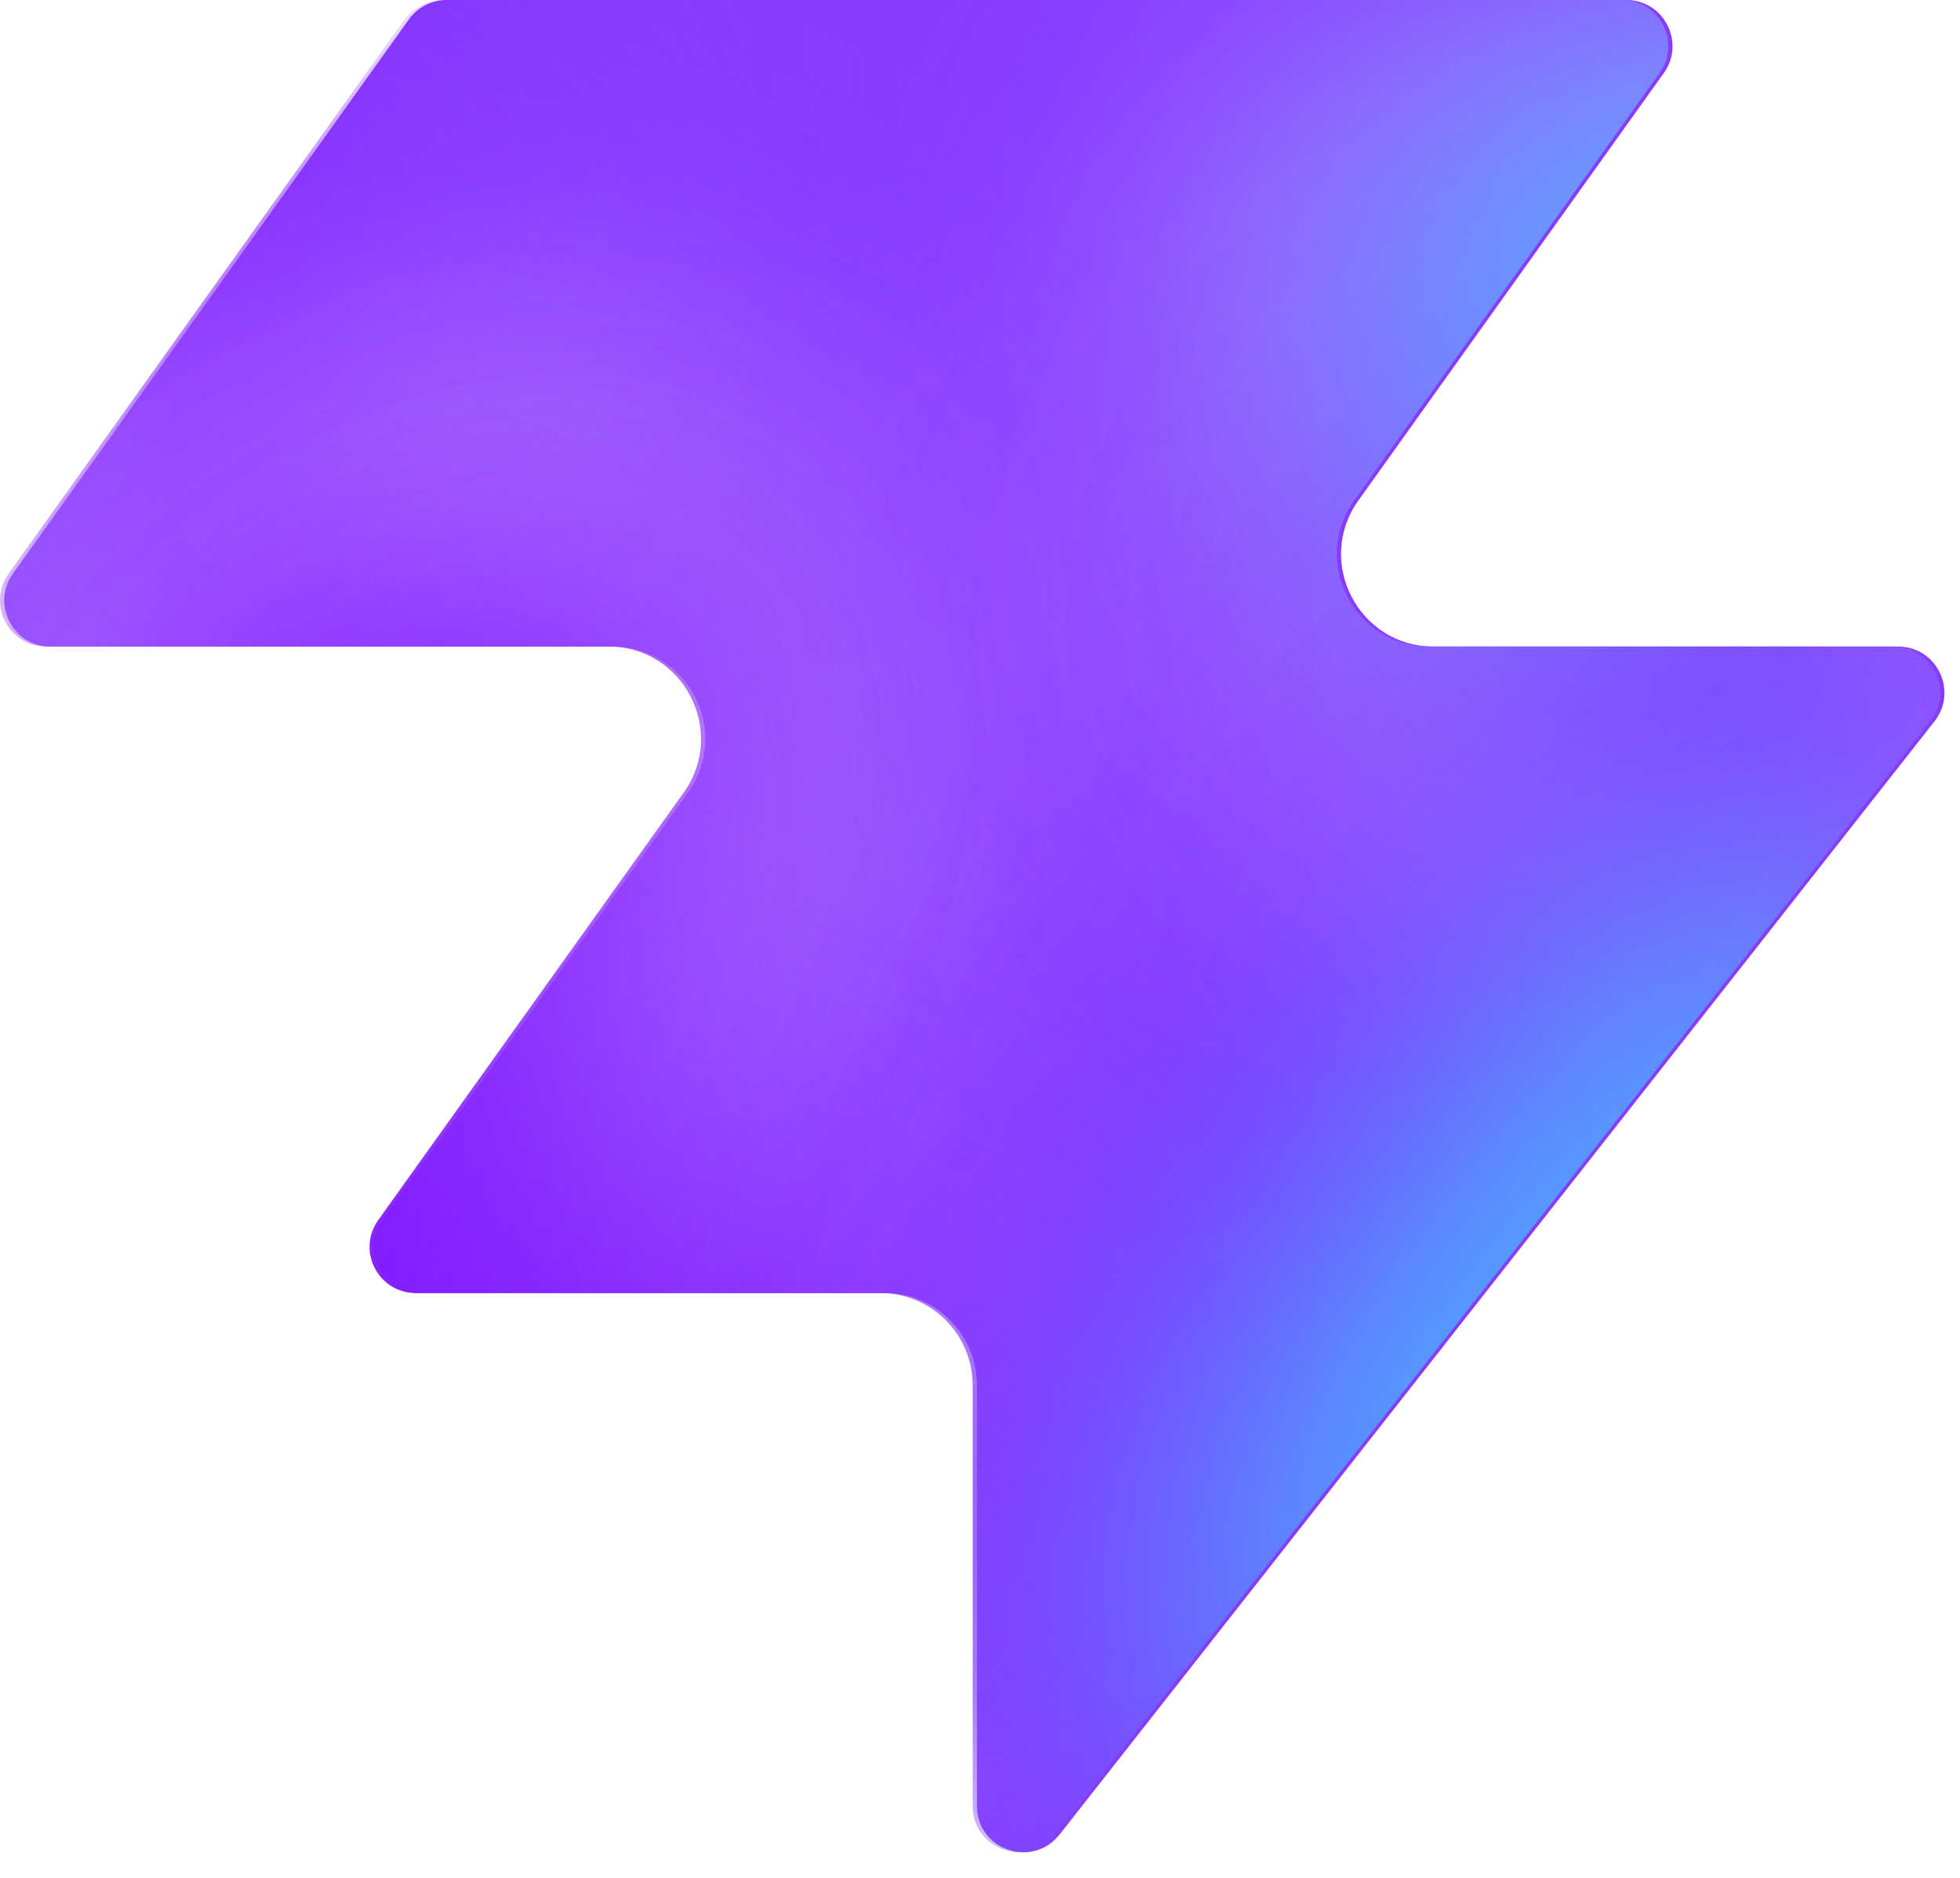
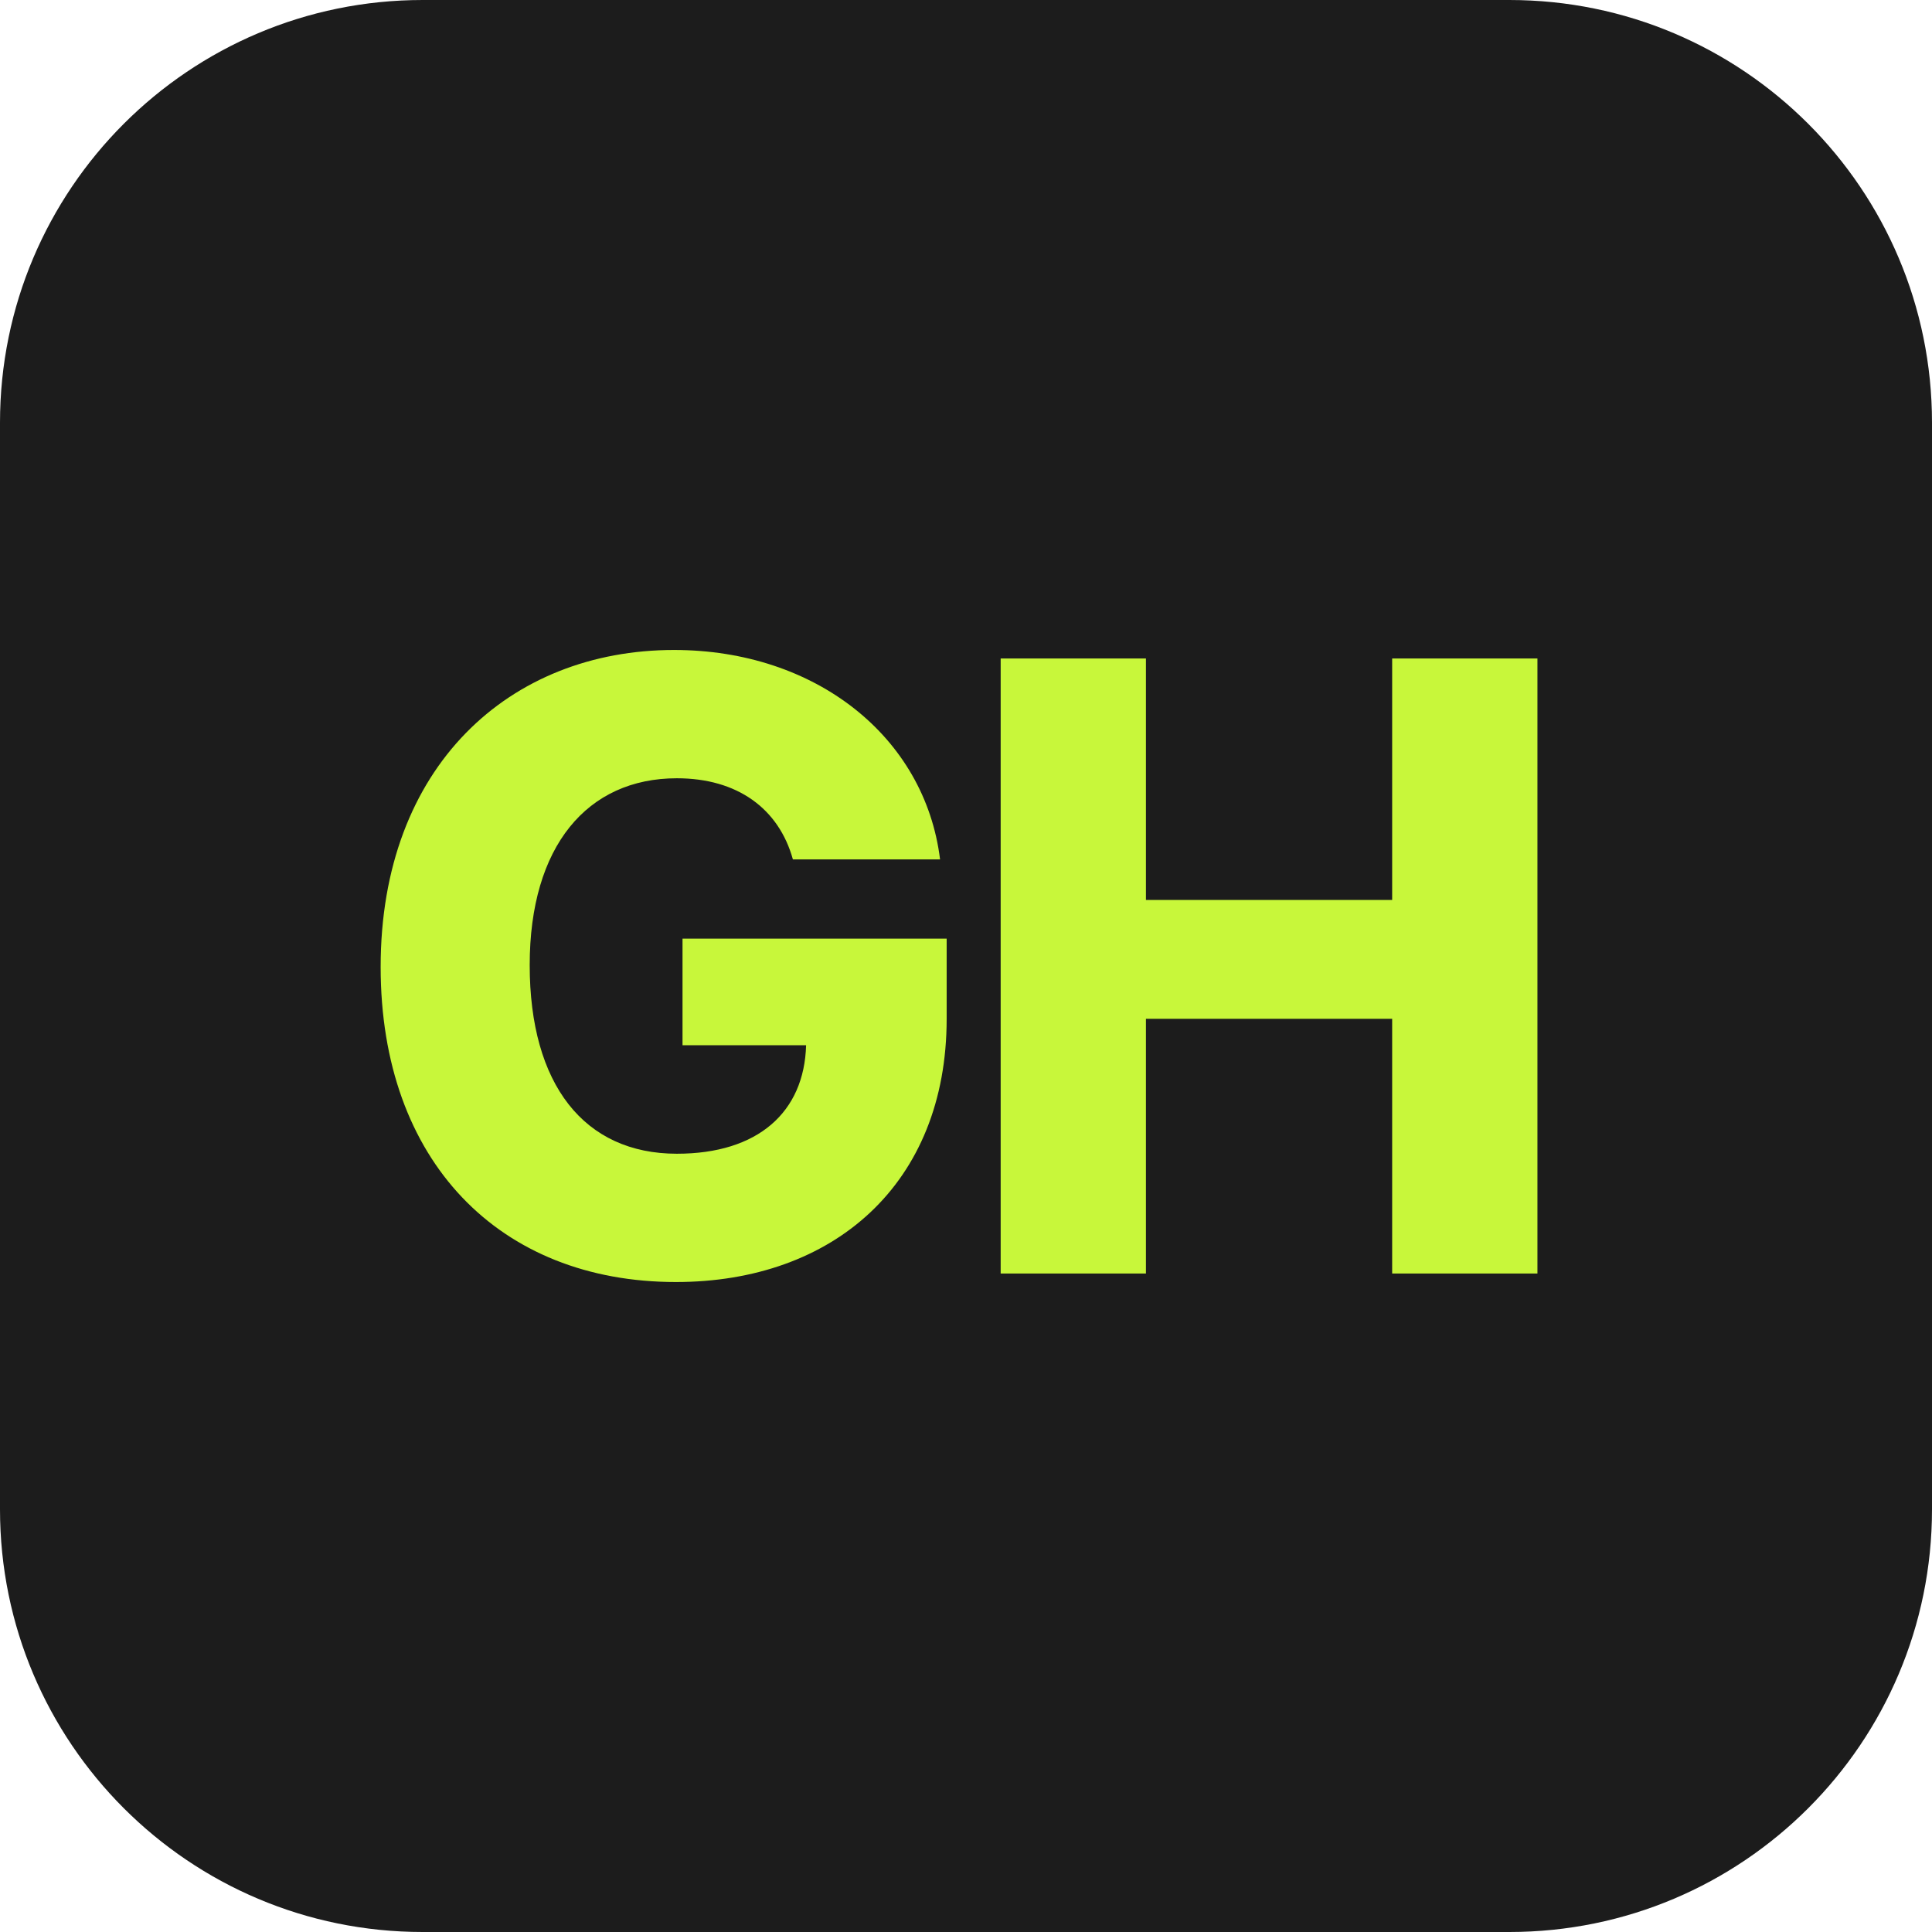
- <svg xmlns="http://www.w3.org/2000/svg" width="48" height="46" fill="none" viewBox="0 0 48 46">
-   <path fill="#863bff" d="M25.946 44.938c-.664.845-2.021.375-2.021-.698V33.937a2.26 2.26 0 0 0-2.262-2.262H10.287c-.92 0-1.456-1.04-.92-1.788l7.48-10.471c1.07-1.497 0-3.578-1.842-3.578H1.237c-.92 0-1.456-1.04-.92-1.788L10.013.474c.214-.297.556-.474.92-.474h28.894c.92 0 1.456 1.04.92 1.788l-7.48 10.471c-1.07 1.498 0 3.579 1.842 3.579h11.377c.943 0 1.473 1.088.89 1.83L25.947 44.94z" style="fill:#863bff;fill:color(display-p3 .525 .23 1);fill-opacity:1" />
-   <mask id="a" width="48" height="46" x="0" y="0" maskUnits="userSpaceOnUse" style="mask-type:alpha">
-     <path fill="#000" d="M25.842 44.938c-.664.844-2.021.375-2.021-.698V33.937a2.26 2.26 0 0 0-2.262-2.262H10.183c-.92 0-1.456-1.04-.92-1.788l7.48-10.471c1.07-1.498 0-3.579-1.842-3.579H1.133c-.92 0-1.456-1.04-.92-1.787L9.91.473c.214-.297.556-.474.92-.474h28.894c.92 0 1.456 1.04.92 1.788l-7.48 10.471c-1.07 1.498 0 3.578 1.842 3.578h11.377c.943 0 1.473 1.088.89 1.832L25.843 44.94z" style="fill:#000;fill-opacity:1" />
-   </mask>
-   <g mask="url(#a)">
-     <g filter="url(#b)">
-       <ellipse cx="5.508" cy="14.704" fill="#ede6ff" rx="5.508" ry="14.704" style="fill:#ede6ff;fill:color(display-p3 .927 .903 1);fill-opacity:1" transform="matrix(.00324 1 1 -.00324 -4.47 31.516)" />
-     </g>
-     <g filter="url(#c)">
-       <ellipse cx="10.399" cy="29.851" fill="#ede6ff" rx="10.399" ry="29.851" style="fill:#ede6ff;fill:color(display-p3 .927 .903 1);fill-opacity:1" transform="matrix(.00324 1 1 -.00324 -39.328 7.883)" />
-     </g>
-     <g filter="url(#d)">
-       <ellipse cx="5.508" cy="30.487" fill="#7e14ff" rx="5.508" ry="30.487" style="fill:#7e14ff;fill:color(display-p3 .492 .077 1);fill-opacity:1" transform="rotate(89.814 -25.913 -14.639)scale(1 -1)" />
-     </g>
-     <g filter="url(#e)">
-       <ellipse cx="5.508" cy="30.599" fill="#7e14ff" rx="5.508" ry="30.599" style="fill:#7e14ff;fill:color(display-p3 .492 .077 1);fill-opacity:1" transform="rotate(89.814 -32.644 -3.334)scale(1 -1)" />
-     </g>
-     <g filter="url(#f)">
-       <ellipse cx="5.508" cy="30.599" fill="#7e14ff" rx="5.508" ry="30.599" style="fill:#7e14ff;fill:color(display-p3 .492 .077 1);fill-opacity:1" transform="matrix(.00324 1 1 -.00324 -34.34 30.47)" />
-     </g>
-     <g filter="url(#g)">
-       <ellipse cx="14.072" cy="22.078" fill="#ede6ff" rx="14.072" ry="22.078" style="fill:#ede6ff;fill:color(display-p3 .927 .903 1);fill-opacity:1" transform="rotate(93.35 24.506 48.493)scale(-1 1)" />
-     </g>
-     <g filter="url(#h)">
-       <ellipse cx="3.47" cy="21.501" fill="#7e14ff" rx="3.47" ry="21.501" style="fill:#7e14ff;fill:color(display-p3 .492 .077 1);fill-opacity:1" transform="rotate(89.009 28.708 47.59)scale(-1 1)" />
-     </g>
-     <g filter="url(#i)">
-       <ellipse cx="3.47" cy="21.501" fill="#7e14ff" rx="3.47" ry="21.501" style="fill:#7e14ff;fill:color(display-p3 .492 .077 1);fill-opacity:1" transform="rotate(89.009 28.708 47.59)scale(-1 1)" />
-     </g>
-     <g filter="url(#j)">
-       <ellipse cx=".387" cy="8.972" fill="#7e14ff" rx="4.407" ry="29.108" style="fill:#7e14ff;fill:color(display-p3 .492 .077 1);fill-opacity:1" transform="rotate(39.51 .387 8.972)" />
-     </g>
-     <g filter="url(#k)">
-       <ellipse cx="47.523" cy="-6.092" fill="#7e14ff" rx="4.407" ry="29.108" style="fill:#7e14ff;fill:color(display-p3 .492 .077 1);fill-opacity:1" transform="rotate(37.892 47.523 -6.092)" />
-     </g>
-     <g filter="url(#l)">
-       <ellipse cx="41.412" cy="6.333" fill="#47bfff" rx="5.971" ry="9.665" style="fill:#47bfff;fill:color(display-p3 .28 .748 1);fill-opacity:1" transform="rotate(37.892 41.412 6.333)" />
-     </g>
-     <g filter="url(#m)">
-       <ellipse cx="-1.879" cy="38.332" fill="#7e14ff" rx="4.407" ry="29.108" style="fill:#7e14ff;fill:color(display-p3 .492 .077 1);fill-opacity:1" transform="rotate(37.892 -1.88 38.332)" />
-     </g>
-     <g filter="url(#n)">
-       <ellipse cx="-1.879" cy="38.332" fill="#7e14ff" rx="4.407" ry="29.108" style="fill:#7e14ff;fill:color(display-p3 .492 .077 1);fill-opacity:1" transform="rotate(37.892 -1.88 38.332)" />
-     </g>
-     <g filter="url(#o)">
-       <ellipse cx="35.651" cy="29.907" fill="#7e14ff" rx="4.407" ry="29.108" style="fill:#7e14ff;fill:color(display-p3 .492 .077 1);fill-opacity:1" transform="rotate(37.892 35.651 29.907)" />
-     </g>
-     <g filter="url(#p)">
-       <ellipse cx="38.418" cy="32.4" fill="#47bfff" rx="5.971" ry="15.297" style="fill:#47bfff;fill:color(display-p3 .28 .748 1);fill-opacity:1" transform="rotate(37.892 38.418 32.4)" />
-     </g>
-   </g>
-   <defs>
-     <filter id="b" width="60.045" height="41.654" x="-19.77" y="16.149" color-interpolation-filters="sRGB" filterUnits="userSpaceOnUse">
-       <feFlood flood-opacity="0" result="BackgroundImageFix" />
-       <feBlend in="SourceGraphic" in2="BackgroundImageFix" result="shape" />
-       <feGaussianBlur result="effect1_foregroundBlur_2002_17158" stdDeviation="7.659" />
-     </filter>
-     <filter id="c" width="90.34" height="51.437" x="-54.613" y="-7.533" color-interpolation-filters="sRGB" filterUnits="userSpaceOnUse">
-       <feFlood flood-opacity="0" result="BackgroundImageFix" />
-       <feBlend in="SourceGraphic" in2="BackgroundImageFix" result="shape" />
-       <feGaussianBlur result="effect1_foregroundBlur_2002_17158" stdDeviation="7.659" />
-     </filter>
-     <filter id="d" width="79.355" height="29.4" x="-49.64" y="2.03" color-interpolation-filters="sRGB" filterUnits="userSpaceOnUse">
-       <feFlood flood-opacity="0" result="BackgroundImageFix" />
-       <feBlend in="SourceGraphic" in2="BackgroundImageFix" result="shape" />
-       <feGaussianBlur result="effect1_foregroundBlur_2002_17158" stdDeviation="4.596" />
-     </filter>
-     <filter id="e" width="79.579" height="29.4" x="-45.045" y="20.029" color-interpolation-filters="sRGB" filterUnits="userSpaceOnUse">
-       <feFlood flood-opacity="0" result="BackgroundImageFix" />
-       <feBlend in="SourceGraphic" in2="BackgroundImageFix" result="shape" />
-       <feGaussianBlur result="effect1_foregroundBlur_2002_17158" stdDeviation="4.596" />
-     </filter>
-     <filter id="f" width="79.579" height="29.4" x="-43.513" y="21.178" color-interpolation-filters="sRGB" filterUnits="userSpaceOnUse">
-       <feFlood flood-opacity="0" result="BackgroundImageFix" />
-       <feBlend in="SourceGraphic" in2="BackgroundImageFix" result="shape" />
-       <feGaussianBlur result="effect1_foregroundBlur_2002_17158" stdDeviation="4.596" />
-     </filter>
-     <filter id="g" width="74.749" height="58.852" x="15.756" y="-17.901" color-interpolation-filters="sRGB" filterUnits="userSpaceOnUse">
-       <feFlood flood-opacity="0" result="BackgroundImageFix" />
-       <feBlend in="SourceGraphic" in2="BackgroundImageFix" result="shape" />
-       <feGaussianBlur result="effect1_foregroundBlur_2002_17158" stdDeviation="7.659" />
-     </filter>
-     <filter id="h" width="61.377" height="25.362" x="23.548" y="2.284" color-interpolation-filters="sRGB" filterUnits="userSpaceOnUse">
-       <feFlood flood-opacity="0" result="BackgroundImageFix" />
-       <feBlend in="SourceGraphic" in2="BackgroundImageFix" result="shape" />
-       <feGaussianBlur result="effect1_foregroundBlur_2002_17158" stdDeviation="4.596" />
-     </filter>
-     <filter id="i" width="61.377" height="25.362" x="23.548" y="2.284" color-interpolation-filters="sRGB" filterUnits="userSpaceOnUse">
-       <feFlood flood-opacity="0" result="BackgroundImageFix" />
-       <feBlend in="SourceGraphic" in2="BackgroundImageFix" result="shape" />
-       <feGaussianBlur result="effect1_foregroundBlur_2002_17158" stdDeviation="4.596" />
-     </filter>
-     <filter id="j" width="56.045" height="63.649" x="-27.636" y="-22.853" color-interpolation-filters="sRGB" filterUnits="userSpaceOnUse">
-       <feFlood flood-opacity="0" result="BackgroundImageFix" />
-       <feBlend in="SourceGraphic" in2="BackgroundImageFix" result="shape" />
-       <feGaussianBlur result="effect1_foregroundBlur_2002_17158" stdDeviation="4.596" />
-     </filter>
-     <filter id="k" width="54.814" height="64.646" x="20.116" y="-38.415" color-interpolation-filters="sRGB" filterUnits="userSpaceOnUse">
-       <feFlood flood-opacity="0" result="BackgroundImageFix" />
-       <feBlend in="SourceGraphic" in2="BackgroundImageFix" result="shape" />
-       <feGaussianBlur result="effect1_foregroundBlur_2002_17158" stdDeviation="4.596" />
-     </filter>
-     <filter id="l" width="33.541" height="35.313" x="24.641" y="-11.323" color-interpolation-filters="sRGB" filterUnits="userSpaceOnUse">
-       <feFlood flood-opacity="0" result="BackgroundImageFix" />
-       <feBlend in="SourceGraphic" in2="BackgroundImageFix" result="shape" />
-       <feGaussianBlur result="effect1_foregroundBlur_2002_17158" stdDeviation="4.596" />
-     </filter>
-     <filter id="m" width="54.814" height="64.646" x="-29.286" y="6.009" color-interpolation-filters="sRGB" filterUnits="userSpaceOnUse">
-       <feFlood flood-opacity="0" result="BackgroundImageFix" />
-       <feBlend in="SourceGraphic" in2="BackgroundImageFix" result="shape" />
-       <feGaussianBlur result="effect1_foregroundBlur_2002_17158" stdDeviation="4.596" />
-     </filter>
-     <filter id="n" width="54.814" height="64.646" x="-29.286" y="6.009" color-interpolation-filters="sRGB" filterUnits="userSpaceOnUse">
-       <feFlood flood-opacity="0" result="BackgroundImageFix" />
-       <feBlend in="SourceGraphic" in2="BackgroundImageFix" result="shape" />
-       <feGaussianBlur result="effect1_foregroundBlur_2002_17158" stdDeviation="4.596" />
-     </filter>
-     <filter id="o" width="54.814" height="64.646" x="8.244" y="-2.416" color-interpolation-filters="sRGB" filterUnits="userSpaceOnUse">
-       <feFlood flood-opacity="0" result="BackgroundImageFix" />
-       <feBlend in="SourceGraphic" in2="BackgroundImageFix" result="shape" />
-       <feGaussianBlur result="effect1_foregroundBlur_2002_17158" stdDeviation="4.596" />
-     </filter>
-     <filter id="p" width="39.409" height="43.623" x="18.713" y="10.588" color-interpolation-filters="sRGB" filterUnits="userSpaceOnUse">
-       <feFlood flood-opacity="0" result="BackgroundImageFix" />
-       <feBlend in="SourceGraphic" in2="BackgroundImageFix" result="shape" />
-       <feGaussianBlur result="effect1_foregroundBlur_2002_17158" stdDeviation="4.596" />
-     </filter>
-   </defs>
+ <svg xmlns="http://www.w3.org/2000/svg" viewBox="0 0 32 32">
+   <rect width="32" height="32" rx="7" fill="#1c1c1c" />
+   <text x="16" y="16" font-family="Inter, system-ui, sans-serif" font-size="14" font-weight="800" fill="#c8f73a" text-anchor="middle" dominant-baseline="central" letter-spacing="-0.5">GH</text>
</svg>
